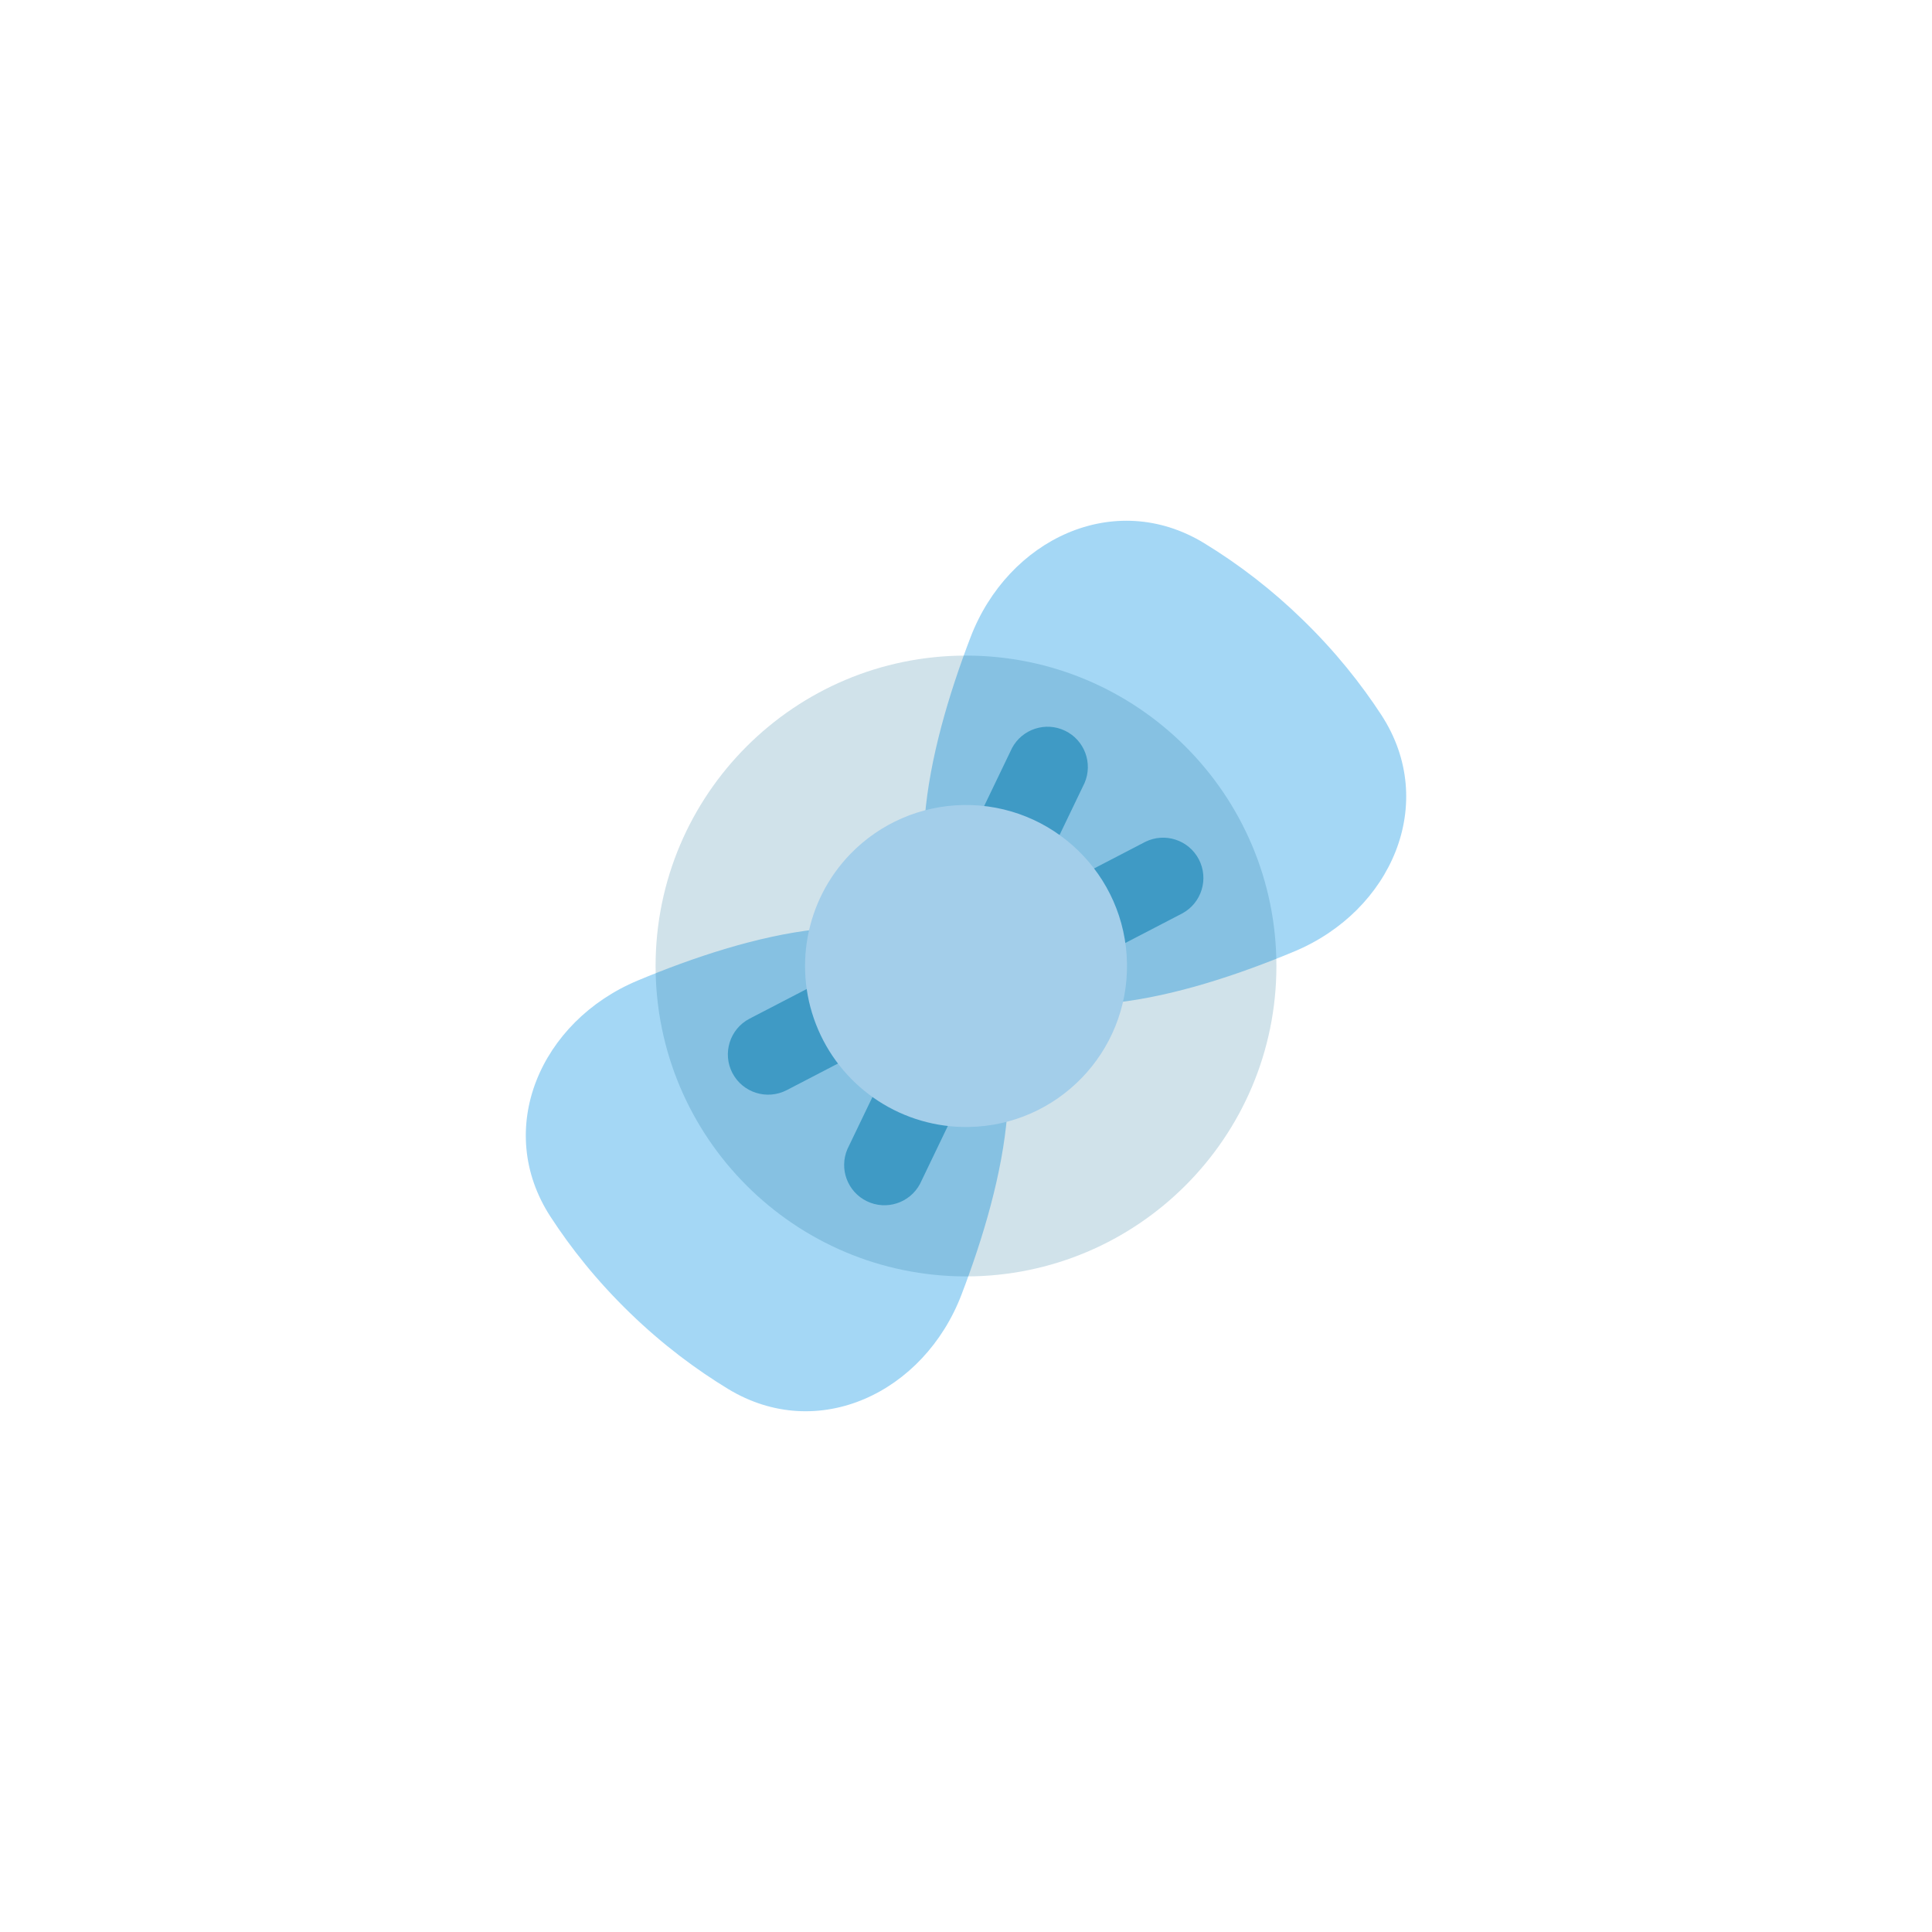
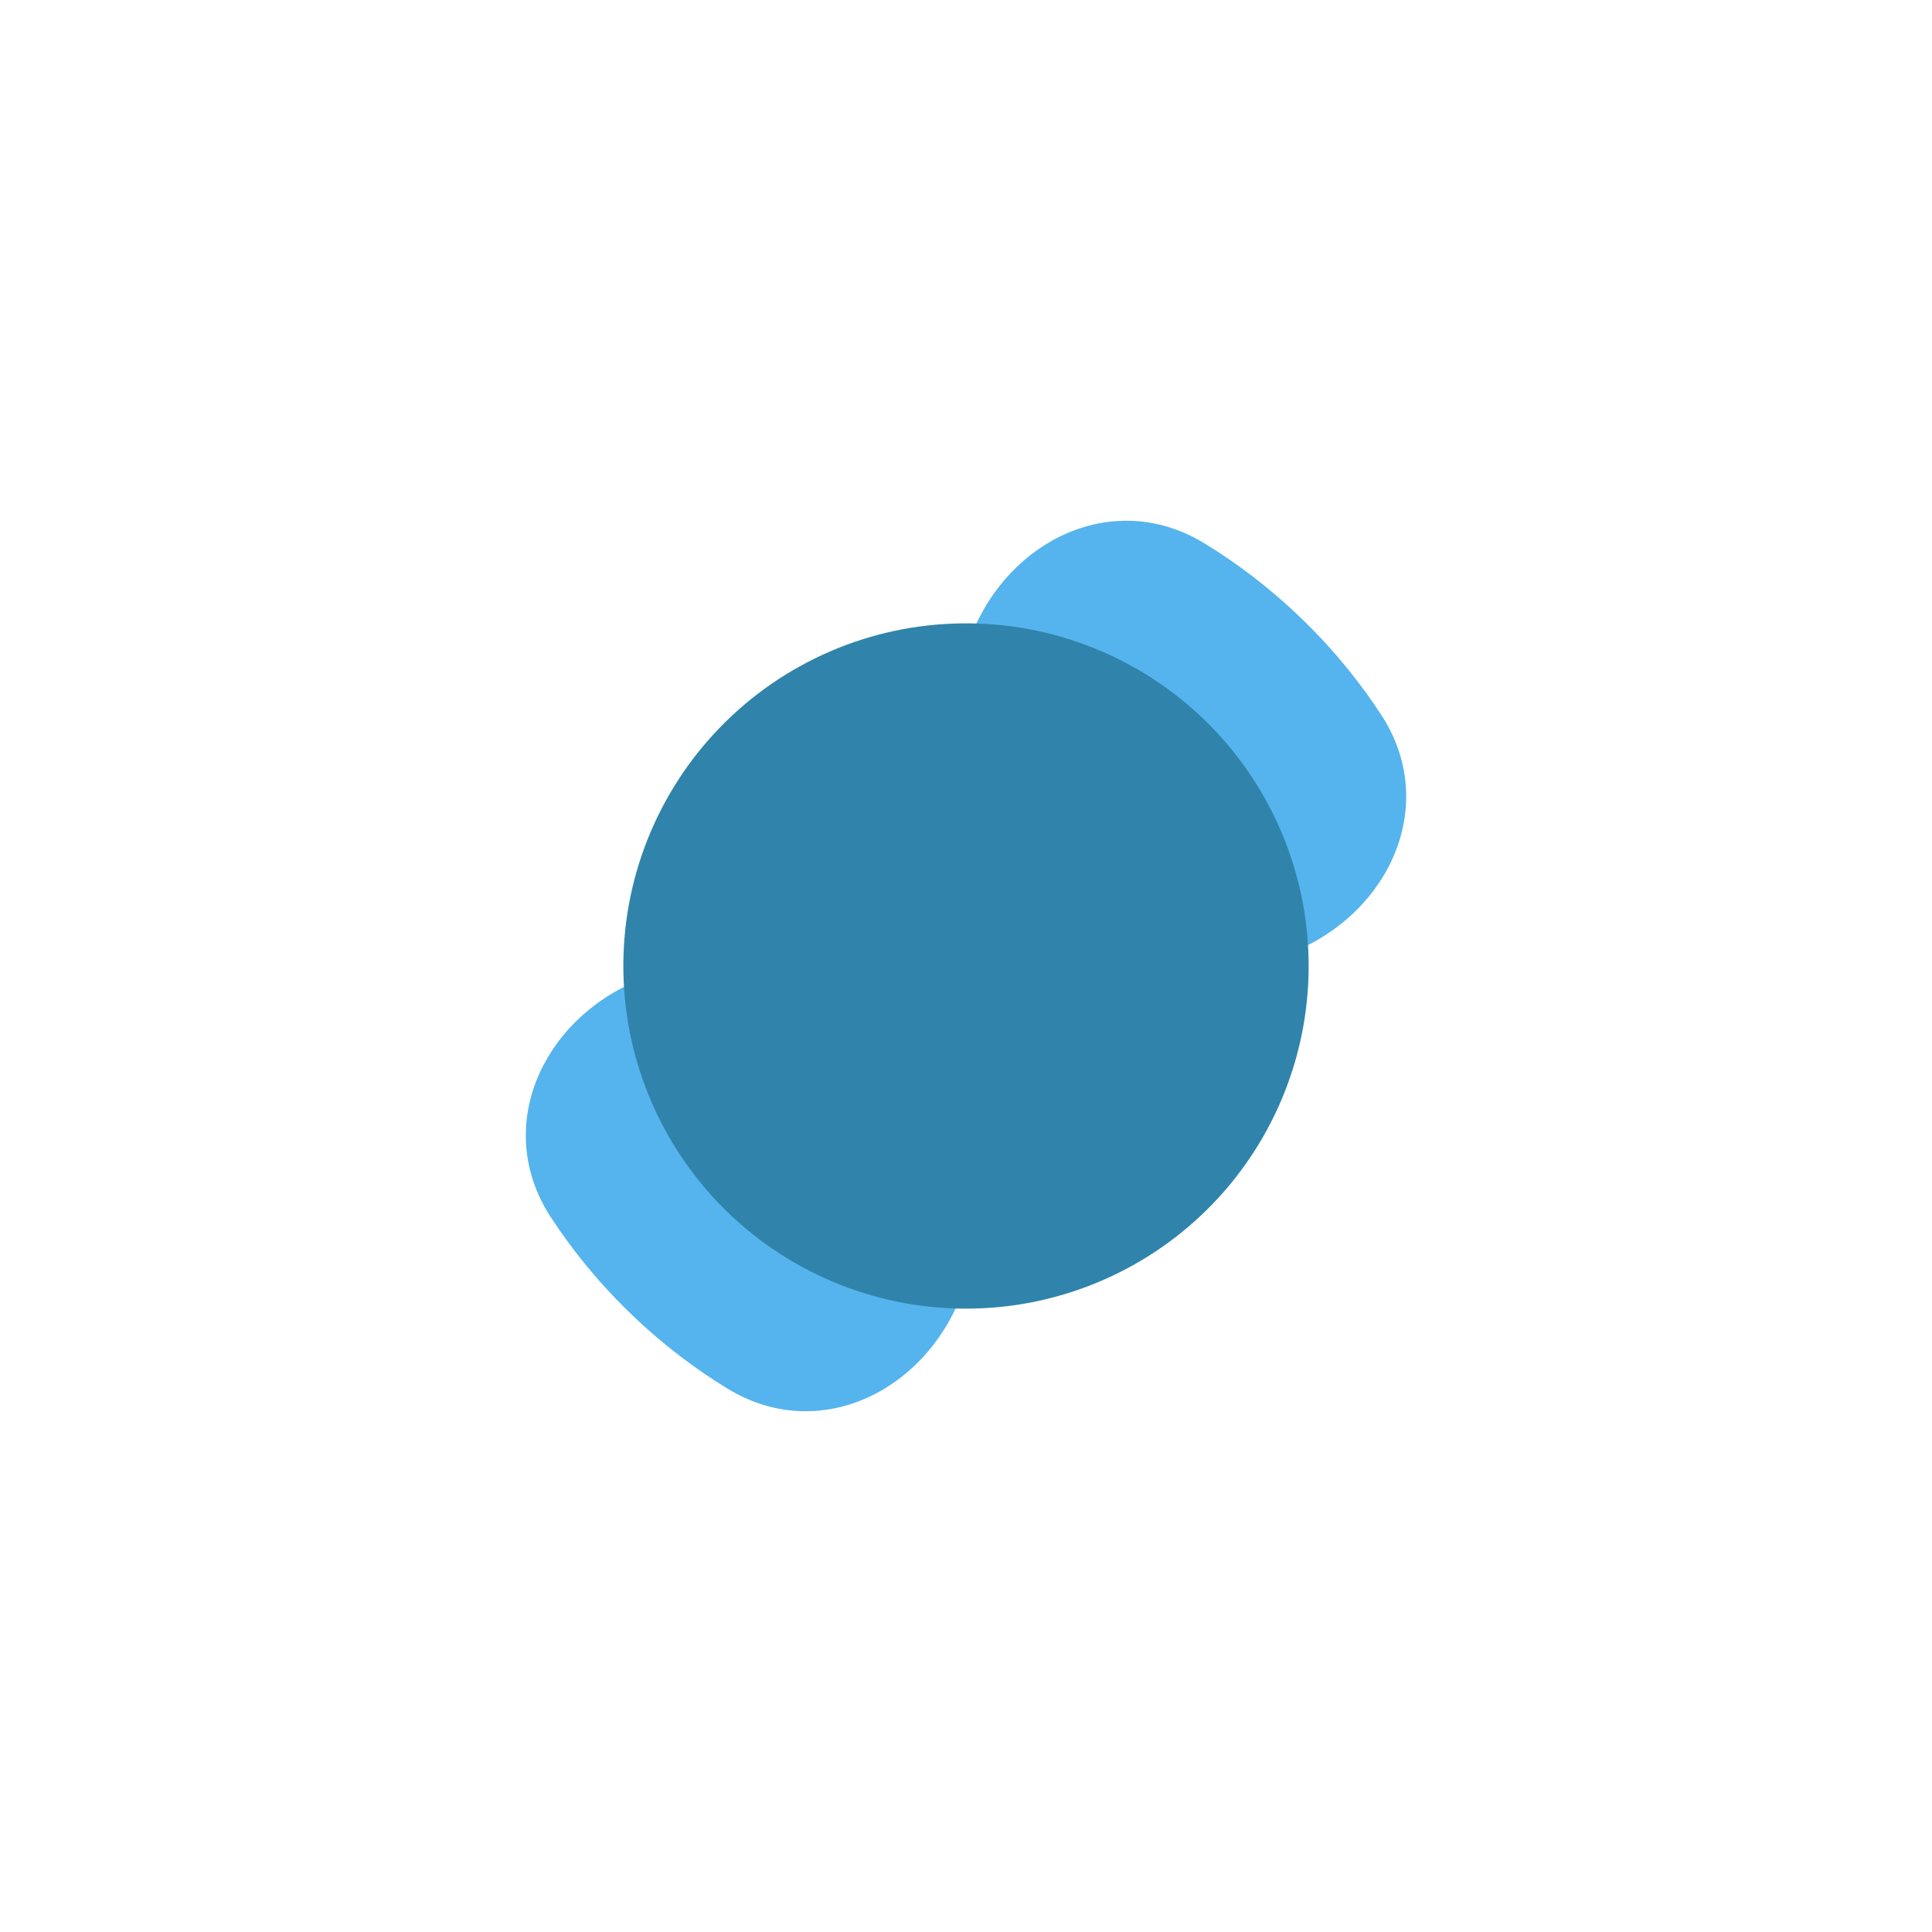
- <svg xmlns="http://www.w3.org/2000/svg" width="48" height="48">
-   <path fill="#55b4ed" fill-opacity=".533" d="M24.112 15.835C23.035 18.65 22.197 22.252 24 24c-1.803-1.748-5.378-.8-8.158.362-2.407 1.006-3.588 3.684-2.161 5.873.499.767 1.14 1.58 1.965 2.38.824.799 1.657 1.415 2.438 1.89 2.232 1.36 4.873.097 5.804-2.34C24.965 29.35 25.803 25.748 24 24c1.803 1.748 5.378.8 8.158-.362 2.407-1.006 3.588-3.684 2.162-5.874-.5-.766-1.142-1.58-1.966-2.378a13.801 13.801 0 0 0-2.438-1.892c-2.232-1.358-4.873-.096-5.804 2.341Z" />
-   <path fill="#007fb4" fill-opacity=".533" d="M26.946 19.452a1.001 1.001 0 0 0-1.802-.868l-1.37 2.85a1.001 1.001 0 0 0 1.602 1.147 1 1 0 0 0 1.195 1.567l2.807-1.457a1.001 1.001 0 0 0-.923-1.776l-2.806 1.458c-.09.047-.172.107-.24.175.065-.071.122-.154.167-.246l1.37-2.85Zm-8.75 7.206c.255.49.858.68 1.349.427l2.806-1.458c.09-.047.172-.107.24-.175a1.003 1.003 0 0 0-.167.246l-1.37 2.85a1.001 1.001 0 0 0 1.802.868l1.37-2.85a1.001 1.001 0 0 0-1.602-1.147 1 1 0 0 0-1.195-1.567l-2.807 1.457c-.49.255-.68.859-.426 1.35Z" />
-   <path fill="#c8e6ff" d="M21.129 21.215A4.001 4.001 0 0 0 24.06 28 4.001 4.001 0 0 0 28 23.938 4.003 4.003 0 0 0 23.94 20a4.002 4.002 0 0 0-2.811 1.215Z" />
-   <path fill="#006590" fill-opacity=".186" d="M24 16.288A7.714 7.714 0 0 0 16.288 24 7.714 7.714 0 0 0 24 31.712 7.714 7.714 0 0 0 31.712 24 7.714 7.714 0 0 0 24 16.288Z" />
+ <svg xmlns="http://www.w3.org/2000/svg" viewBox="0 0 48 48" id="bowtie" width="48px" height="48px">
+   <g id="rotation" transform="rotate(-45.87883 24 24)">
+     <path id="bow" d="M 29.939 18.396 C 27.169 19.582 24 21.489 24 24 C 24 21.489 20.831 19.582 18.061 18.396 C 15.663 17.369 12.918 18.385 12.34 20.933 C 12.137 21.825 12 22.852 12 24 C 12 25.148 12.137 26.175 12.34 27.067 C 12.918 29.615 15.663 30.631 18.061 29.604 C 20.831 28.418 24 26.511 24 24 C 24 26.511 27.169 28.418 29.939 29.604 C 32.337 30.631 35.082 29.615 35.66 27.067 C 35.863 26.175 36 25.148 36 24 C 36 22.852 35.863 21.825 35.66 20.933 C 35.082 18.385 32.337 17.369 29.939 18.396 Z" fill="#55b4ed" fill-opacity="0.993" stroke-width="1" />
+     <path id="shadow" d="M 29.316 22.949 C 29.84 22.774 30.123 22.208 29.948 21.684 C 29.774 21.16 29.207 20.877 28.684 21.051 L 25.684 22.051 C 25.16 22.226 24.877 22.792 25.051 23.316 C 25.188 23.727 25.567 23.99 25.977 24 C 25.567 24.01 25.188 24.273 25.051 24.684 C 24.877 25.208 25.16 25.774 25.684 25.949 L 28.684 26.949 C 29.207 27.123 29.774 26.84 29.948 26.316 C 30.123 25.792 29.84 25.226 29.316 25.051 L 26.316 24.051 C 26.219 24.019 26.12 24.002 26.023 24 C 26.12 23.998 26.219 23.981 26.316 23.949 L 29.316 22.949 Z M 18.051 21.684 C 17.877 22.208 18.16 22.774 18.684 22.949 L 21.684 23.949 C 21.781 23.981 21.879 23.998 21.977 24 C 21.879 24.002 21.781 24.019 21.684 24.051 L 18.684 25.051 C 18.16 25.226 17.877 25.792 18.051 26.316 C 18.226 26.84 18.792 27.123 19.316 26.949 L 22.316 25.949 C 22.84 25.774 23.123 25.208 22.948 24.684 C 22.811 24.273 22.433 24.01 22.023 24 C 22.433 23.99 22.811 23.727 22.948 23.316 C 23.123 22.792 22.84 22.226 22.316 22.051 L 19.316 21.051 C 18.792 20.877 18.226 21.16 18.051 21.684 Z" fill="#007fb4" fill-opacity="0.993" stroke-width="1" />
+     <g id="dot_scale" transform="translate(24 24) scale(2.128569 2.128569) translate(-24 -24)">
+       <path id="dot" d="M 24 20 C 22.94 20 21.921 20.422 21.172 21.172 C 20.422 21.921 20 22.94 20 24 C 20 25.06 20.422 26.079 21.172 26.828 C 21.921 27.578 22.94 28 24 28 C 25.06 28 26.079 27.578 26.828 26.828 C 27.578 26.079 28 25.06 28 24 C 28 22.94 27.578 21.921 26.828 21.172 C 26.079 20.422 25.06 20 24 20 Z" fill="#3084ab" stroke-width="1" />
+     </g>
+   </g>
</svg>
